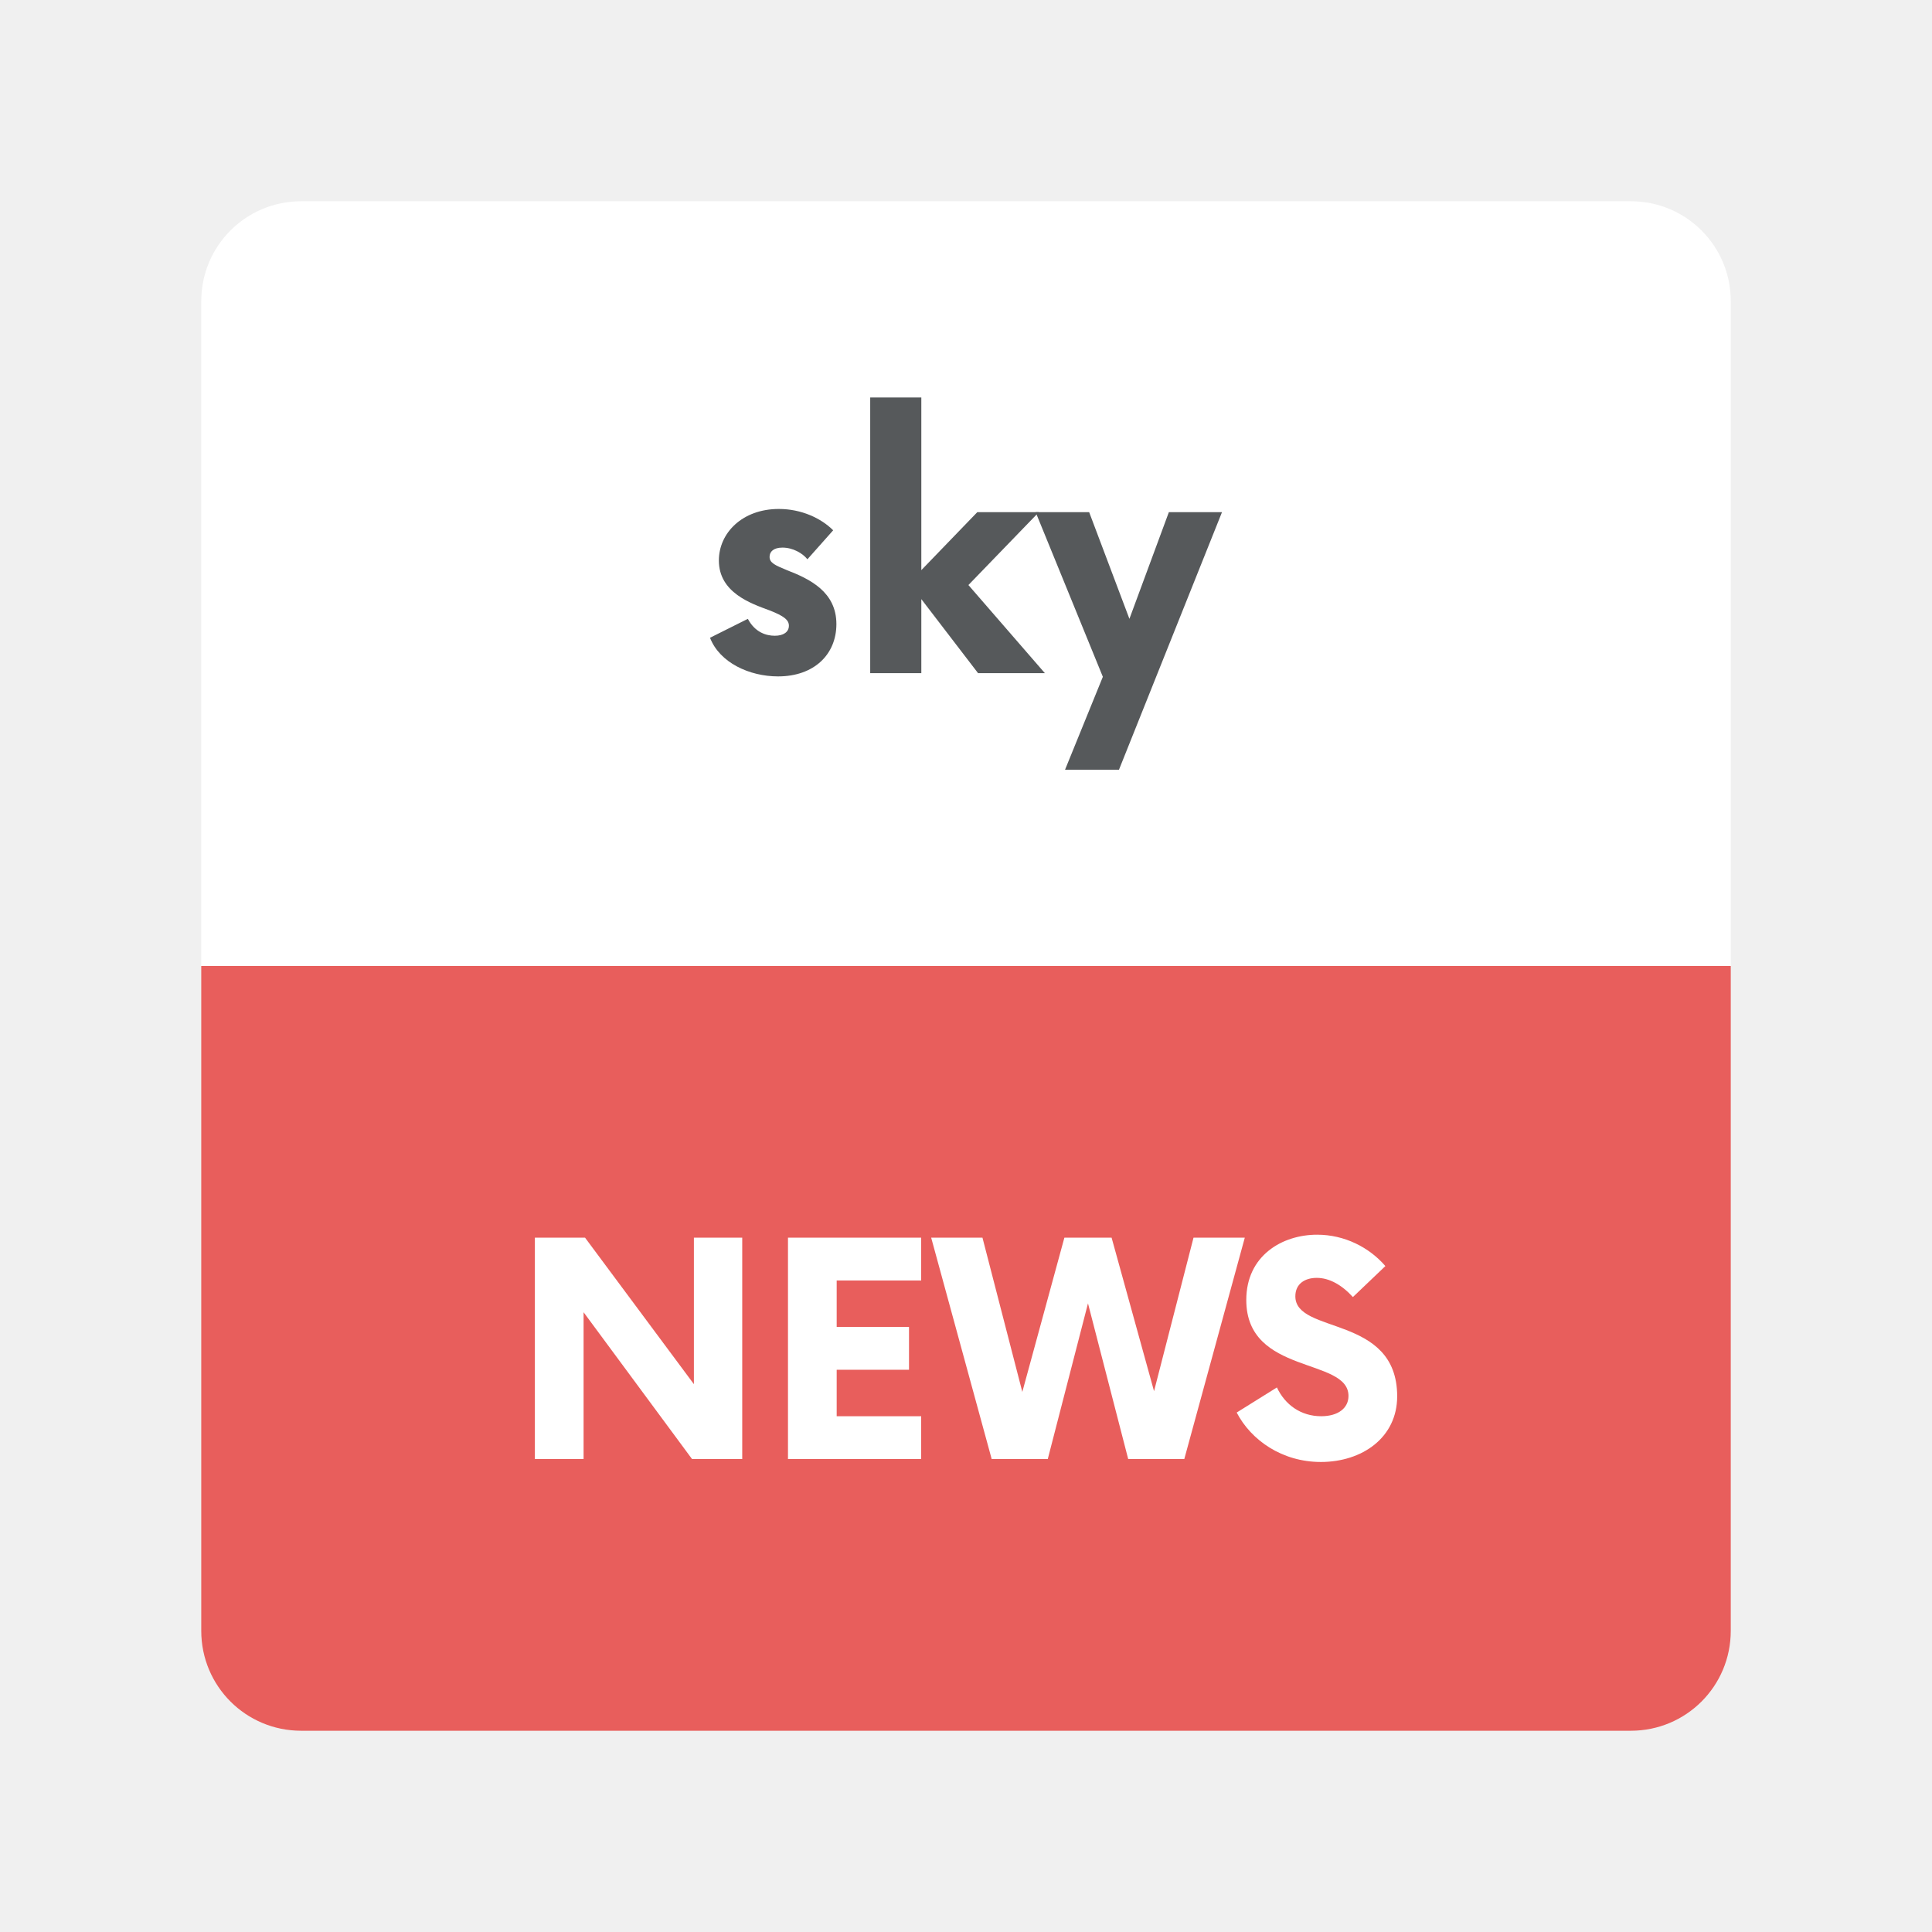
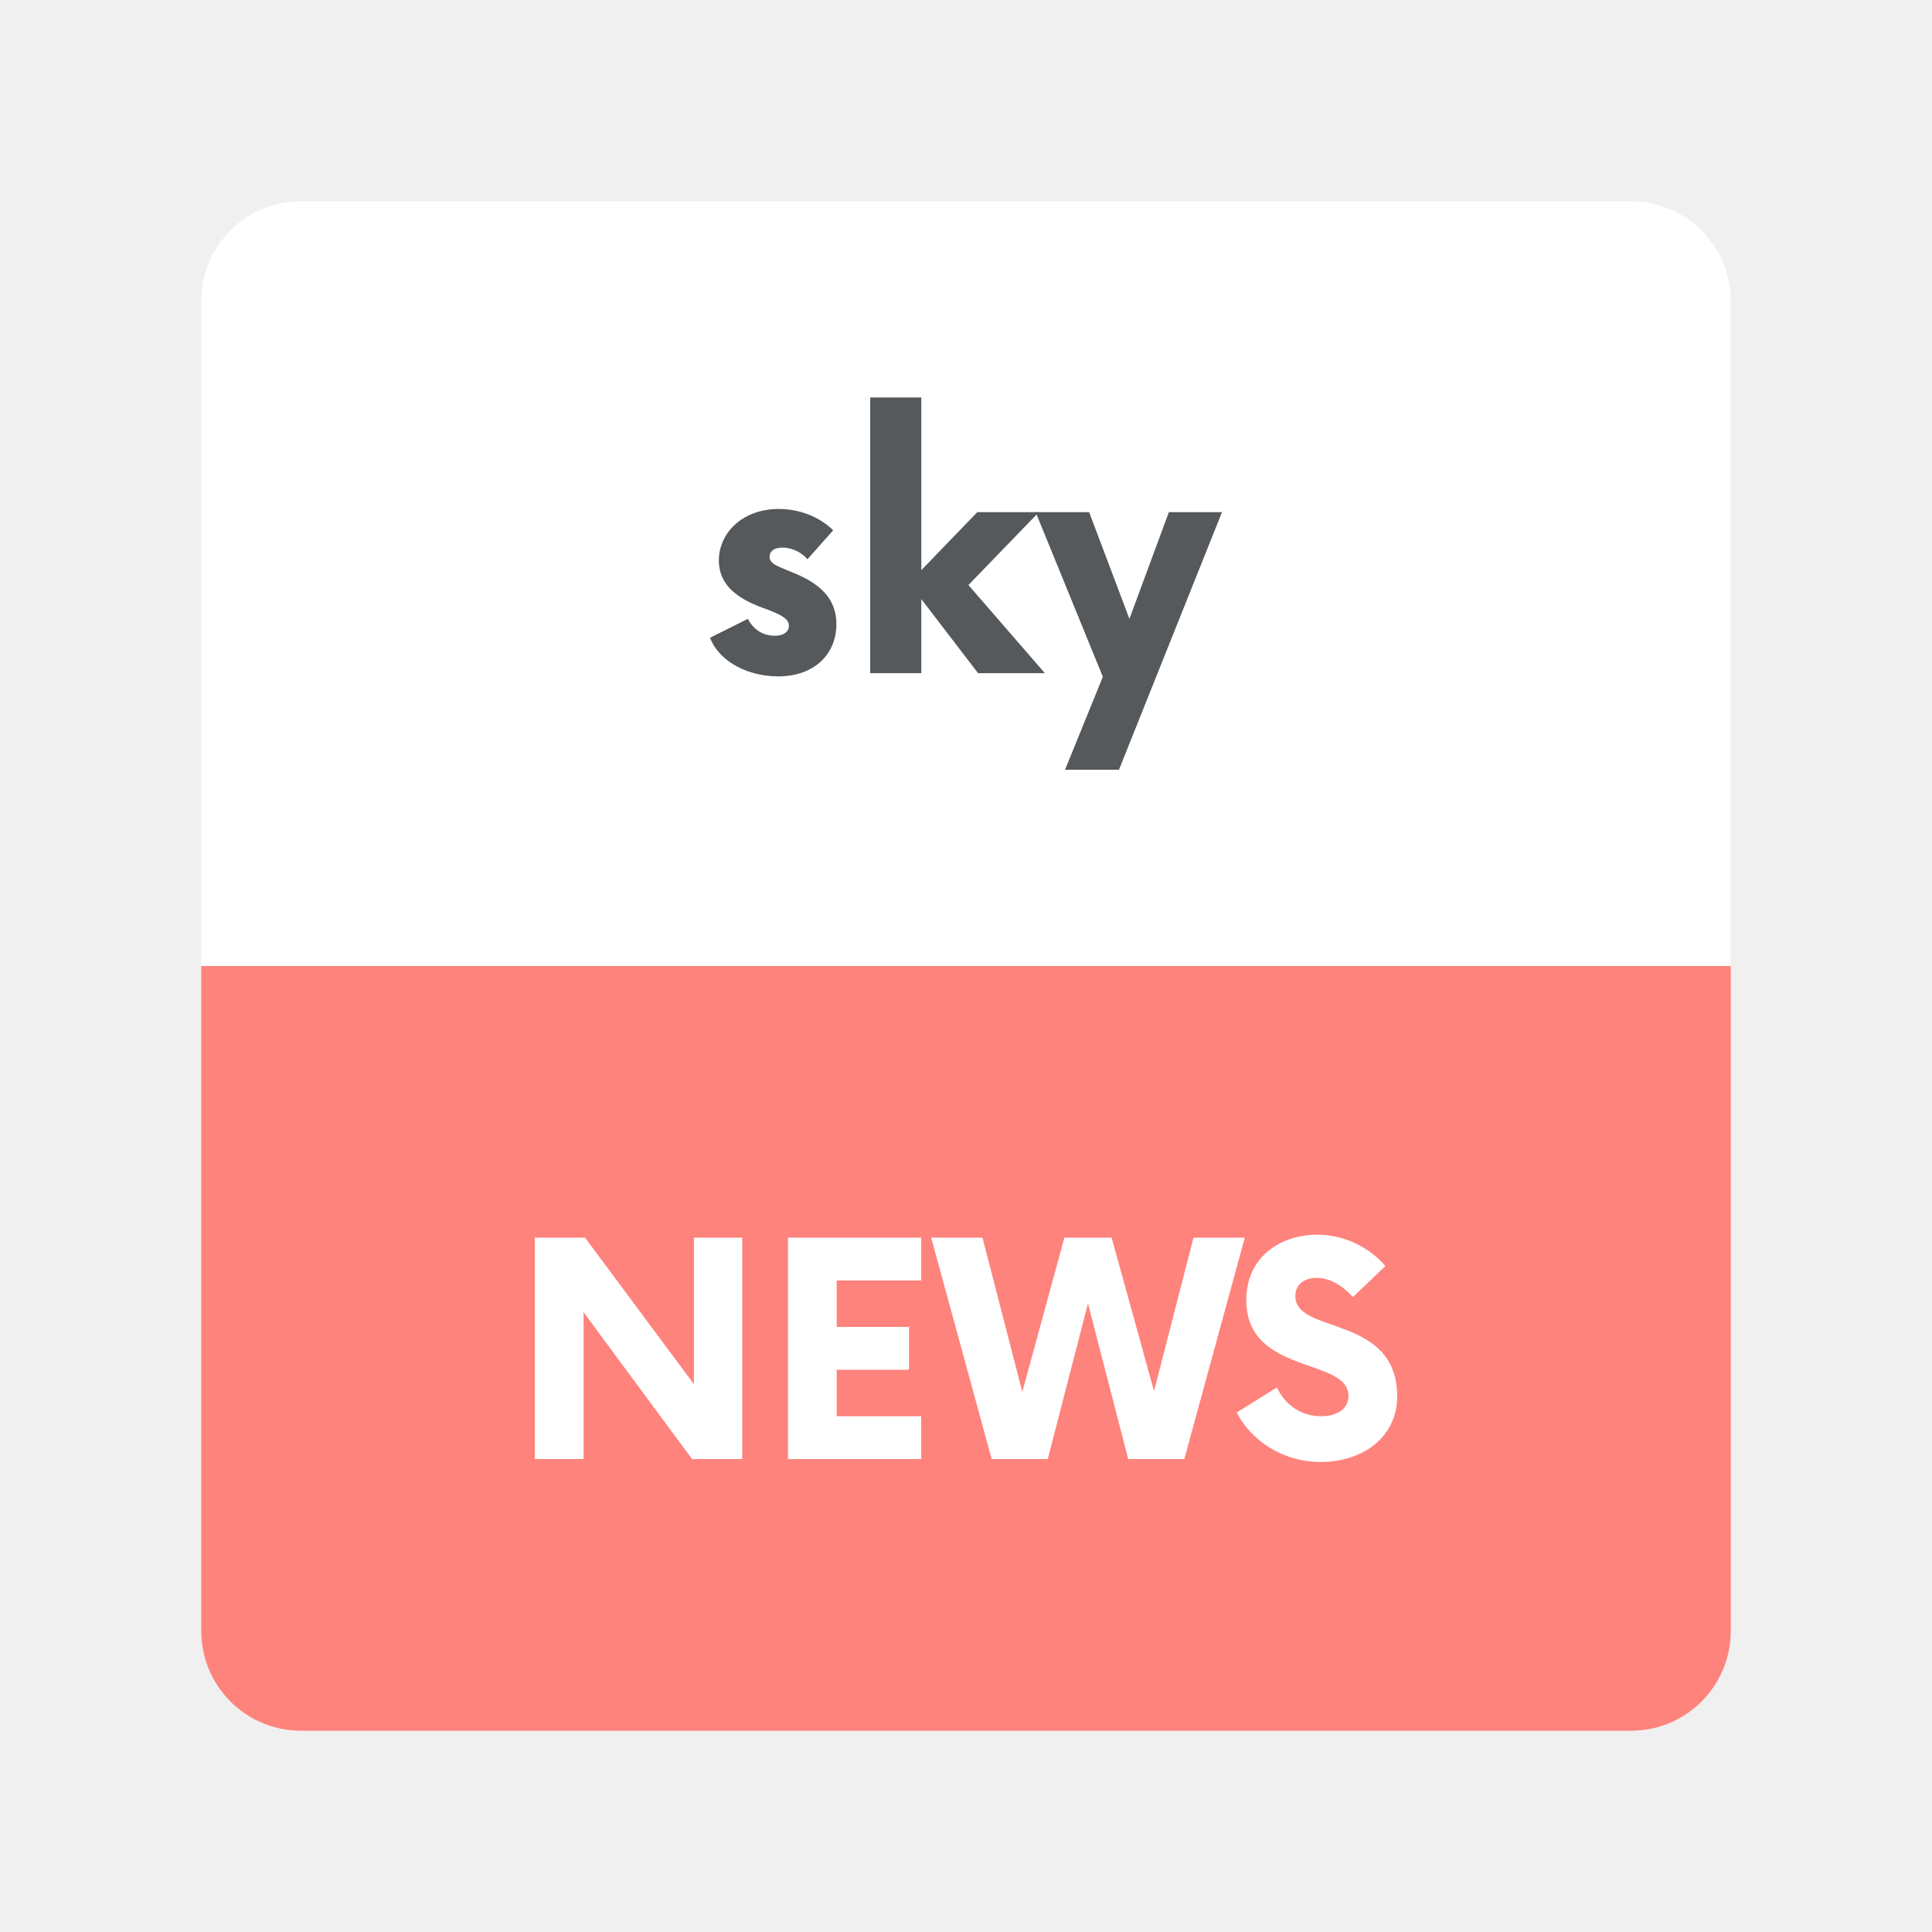
- <svg xmlns="http://www.w3.org/2000/svg" width="192" height="192" version="1.1" viewBox="0 0 192 192">
-   <rect x="20" y="20" width="152" height="152" rx="9.935" display="none" fill="none" stroke="#b1b5bd" stroke-width="1" />
-   <g stroke-width="0">
-     <path d="m29.936 20c-5.504 0-9.935 4.432-9.935 9.935v66.064h152v-66.064c0-5.504-4.432-9.935-9.936-9.935h-132.13z" fill="#fff" />
-     <path d="m20 96v66.064c0 5.504 4.432 9.936 9.935 9.936h132.13c5.504 0 9.936-4.432 9.936-9.936v-66.064h-152z" fill="#e85e5c" />
-   </g>
-   <g aria-label="sky">
-     <g fill="#56595b">
-       <path d="m77.32 67.22c3.6 0 5.8-2.2 5.8-5.2 0-3.2-2.64-4.48-4.92-5.36-1.16-0.48-1.72-0.72-1.72-1.32 0-0.52 0.4-0.92 1.28-0.92 1.04 0 2 0.56 2.48 1.16l2.56-2.88c-1.2-1.2-3.16-2.12-5.4-2.12-3.64 0-5.96 2.4-5.96 5.12 0 3.2 3.2 4.28 5.04 4.96 1.44 0.56 1.92 0.96 1.92 1.52 0 0.64-0.56 1-1.4 1s-1.96-0.32-2.68-1.68l-3.76 1.88c0.96 2.48 3.92 3.84 6.76 3.84z" />
-       <path d="m103.84 66.9-7.6-8.76 7-7.24h-6.12l-5.56 5.76v-17.16h-5.08v27.4h5.08v-7.36l5.64 7.36z" />
-       <path d="m116.16 50.9-3.92 10.6-4-10.6h-5.32l6.68 16.36-3.76 9.24h5.36l10.24-25.6z" />
+ <svg xmlns="http://www.w3.org/2000/svg" width="192" height="192" version="1.1" viewBox="0 0 192 192" id="svg30">
+   <defs id="defs34" />
+   <rect x="20" y="20" width="152" height="152" rx="9.935" display="none" fill="none" stroke="#b1b5bd" stroke-width="1" id="rect2" />
+   <path d="m 29.936,20 c -5.504,0 -9.935,4.432 -9.935,9.935 v 66.064 h 152 V 29.936 C 172,24.432 167.569,20 162.065,20 h -132.13 z" fill="#ffffff" id="path4" style="stroke-width:0" />
+   <path d="m 20,96 v 66.064 c 0,5.504 4.432,9.936 9.935,9.936 h 132.13 c 5.504,0 9.936,-4.432 9.936,-9.936 V 96 h -152 z" fill="#e85e5c" id="path6" style="stroke-width:0;fill:#ff837d;fill-opacity:1" />
+   <g aria-label="sky" id="g28">
+     <g fill="#56595b" id="g16">
+       <path d="m77.32 67.22c3.6 0 5.8-2.2 5.8-5.2 0-3.2-2.64-4.48-4.92-5.36-1.16-0.48-1.72-0.72-1.72-1.32 0-0.52 0.4-0.92 1.28-0.92 1.04 0 2 0.56 2.48 1.16l2.56-2.88c-1.2-1.2-3.16-2.12-5.4-2.12-3.64 0-5.96 2.4-5.96 5.12 0 3.2 3.2 4.28 5.04 4.96 1.44 0.56 1.92 0.96 1.92 1.52 0 0.64-0.56 1-1.4 1s-1.96-0.32-2.68-1.68l-3.76 1.88c0.96 2.48 3.92 3.84 6.76 3.84z" id="path10" />
+       <path d="m103.84 66.9-7.6-8.76 7-7.24h-6.12l-5.56 5.76v-17.16h-5.08v27.4h5.08v-7.36l5.64 7.36z" id="path12" />
+       <path d="m116.16 50.9-3.92 10.6-4-10.6h-5.32l6.68 16.36-3.76 9.24h5.36l10.24-25.6z" id="path14" />
    </g>
-     <g fill="#fff" aria-label="NEWS">
-       <path d="m68.959 123v14.557l-10.817-14.557h-4.987v22h4.84v-14.593l10.78 14.593h4.987v-22z" />
-       <path d="m91.546 127.25v-4.253h-13.237v22h13.237v-4.253h-8.397v-4.62h7.187v-4.253h-7.187v-4.62z" />
-       <path d="m118.61 123-3.923 15.253-4.217-15.253h-4.693l-4.18 15.327-3.96-15.327h-5.097l6.013 22h5.573l3.997-15.473 3.997 15.473h5.573l6.013-22z" />
-       <path d="m131.26 145.29c4.107 0 7.59-2.42 7.59-6.527 0-8.14-10.12-6.123-10.12-9.937 0-1.247 0.953-1.833 2.127-1.833 1.247 0 2.493 0.697 3.593 1.907l3.227-3.08c-1.613-1.87-4.07-3.117-6.783-3.117-3.483 0-7.04 2.09-7.04 6.49 0 7.48 10.157 5.683 10.157 9.533 0 1.21-1.027 2.017-2.713 2.017-2.017 0-3.593-1.137-4.4-2.86l-3.997 2.493c1.43 2.75 4.51 4.913 8.36 4.913z" />
+     <g fill="#fff" aria-label="NEWS" id="g26">
+       <path d="m68.959 123v14.557l-10.817-14.557h-4.987v22h4.84v-14.593l10.78 14.593h4.987v-22z" id="path18" />
+       <path d="m91.546 127.25v-4.253h-13.237v22h13.237v-4.253h-8.397v-4.62h7.187v-4.253h-7.187v-4.62z" id="path20" />
+       <path d="m118.61 123-3.923 15.253-4.217-15.253h-4.693l-4.18 15.327-3.96-15.327h-5.097l6.013 22h5.573l3.997-15.473 3.997 15.473h5.573l6.013-22z" id="path22" />
+       <path d="m131.26 145.29c4.107 0 7.59-2.42 7.59-6.527 0-8.14-10.12-6.123-10.12-9.937 0-1.247 0.953-1.833 2.127-1.833 1.247 0 2.493 0.697 3.593 1.907l3.227-3.08c-1.613-1.87-4.07-3.117-6.783-3.117-3.483 0-7.04 2.09-7.04 6.49 0 7.48 10.157 5.683 10.157 9.533 0 1.21-1.027 2.017-2.713 2.017-2.017 0-3.593-1.137-4.4-2.86l-3.997 2.493c1.43 2.75 4.51 4.913 8.36 4.913z" id="path24" />
    </g>
  </g>
</svg>
